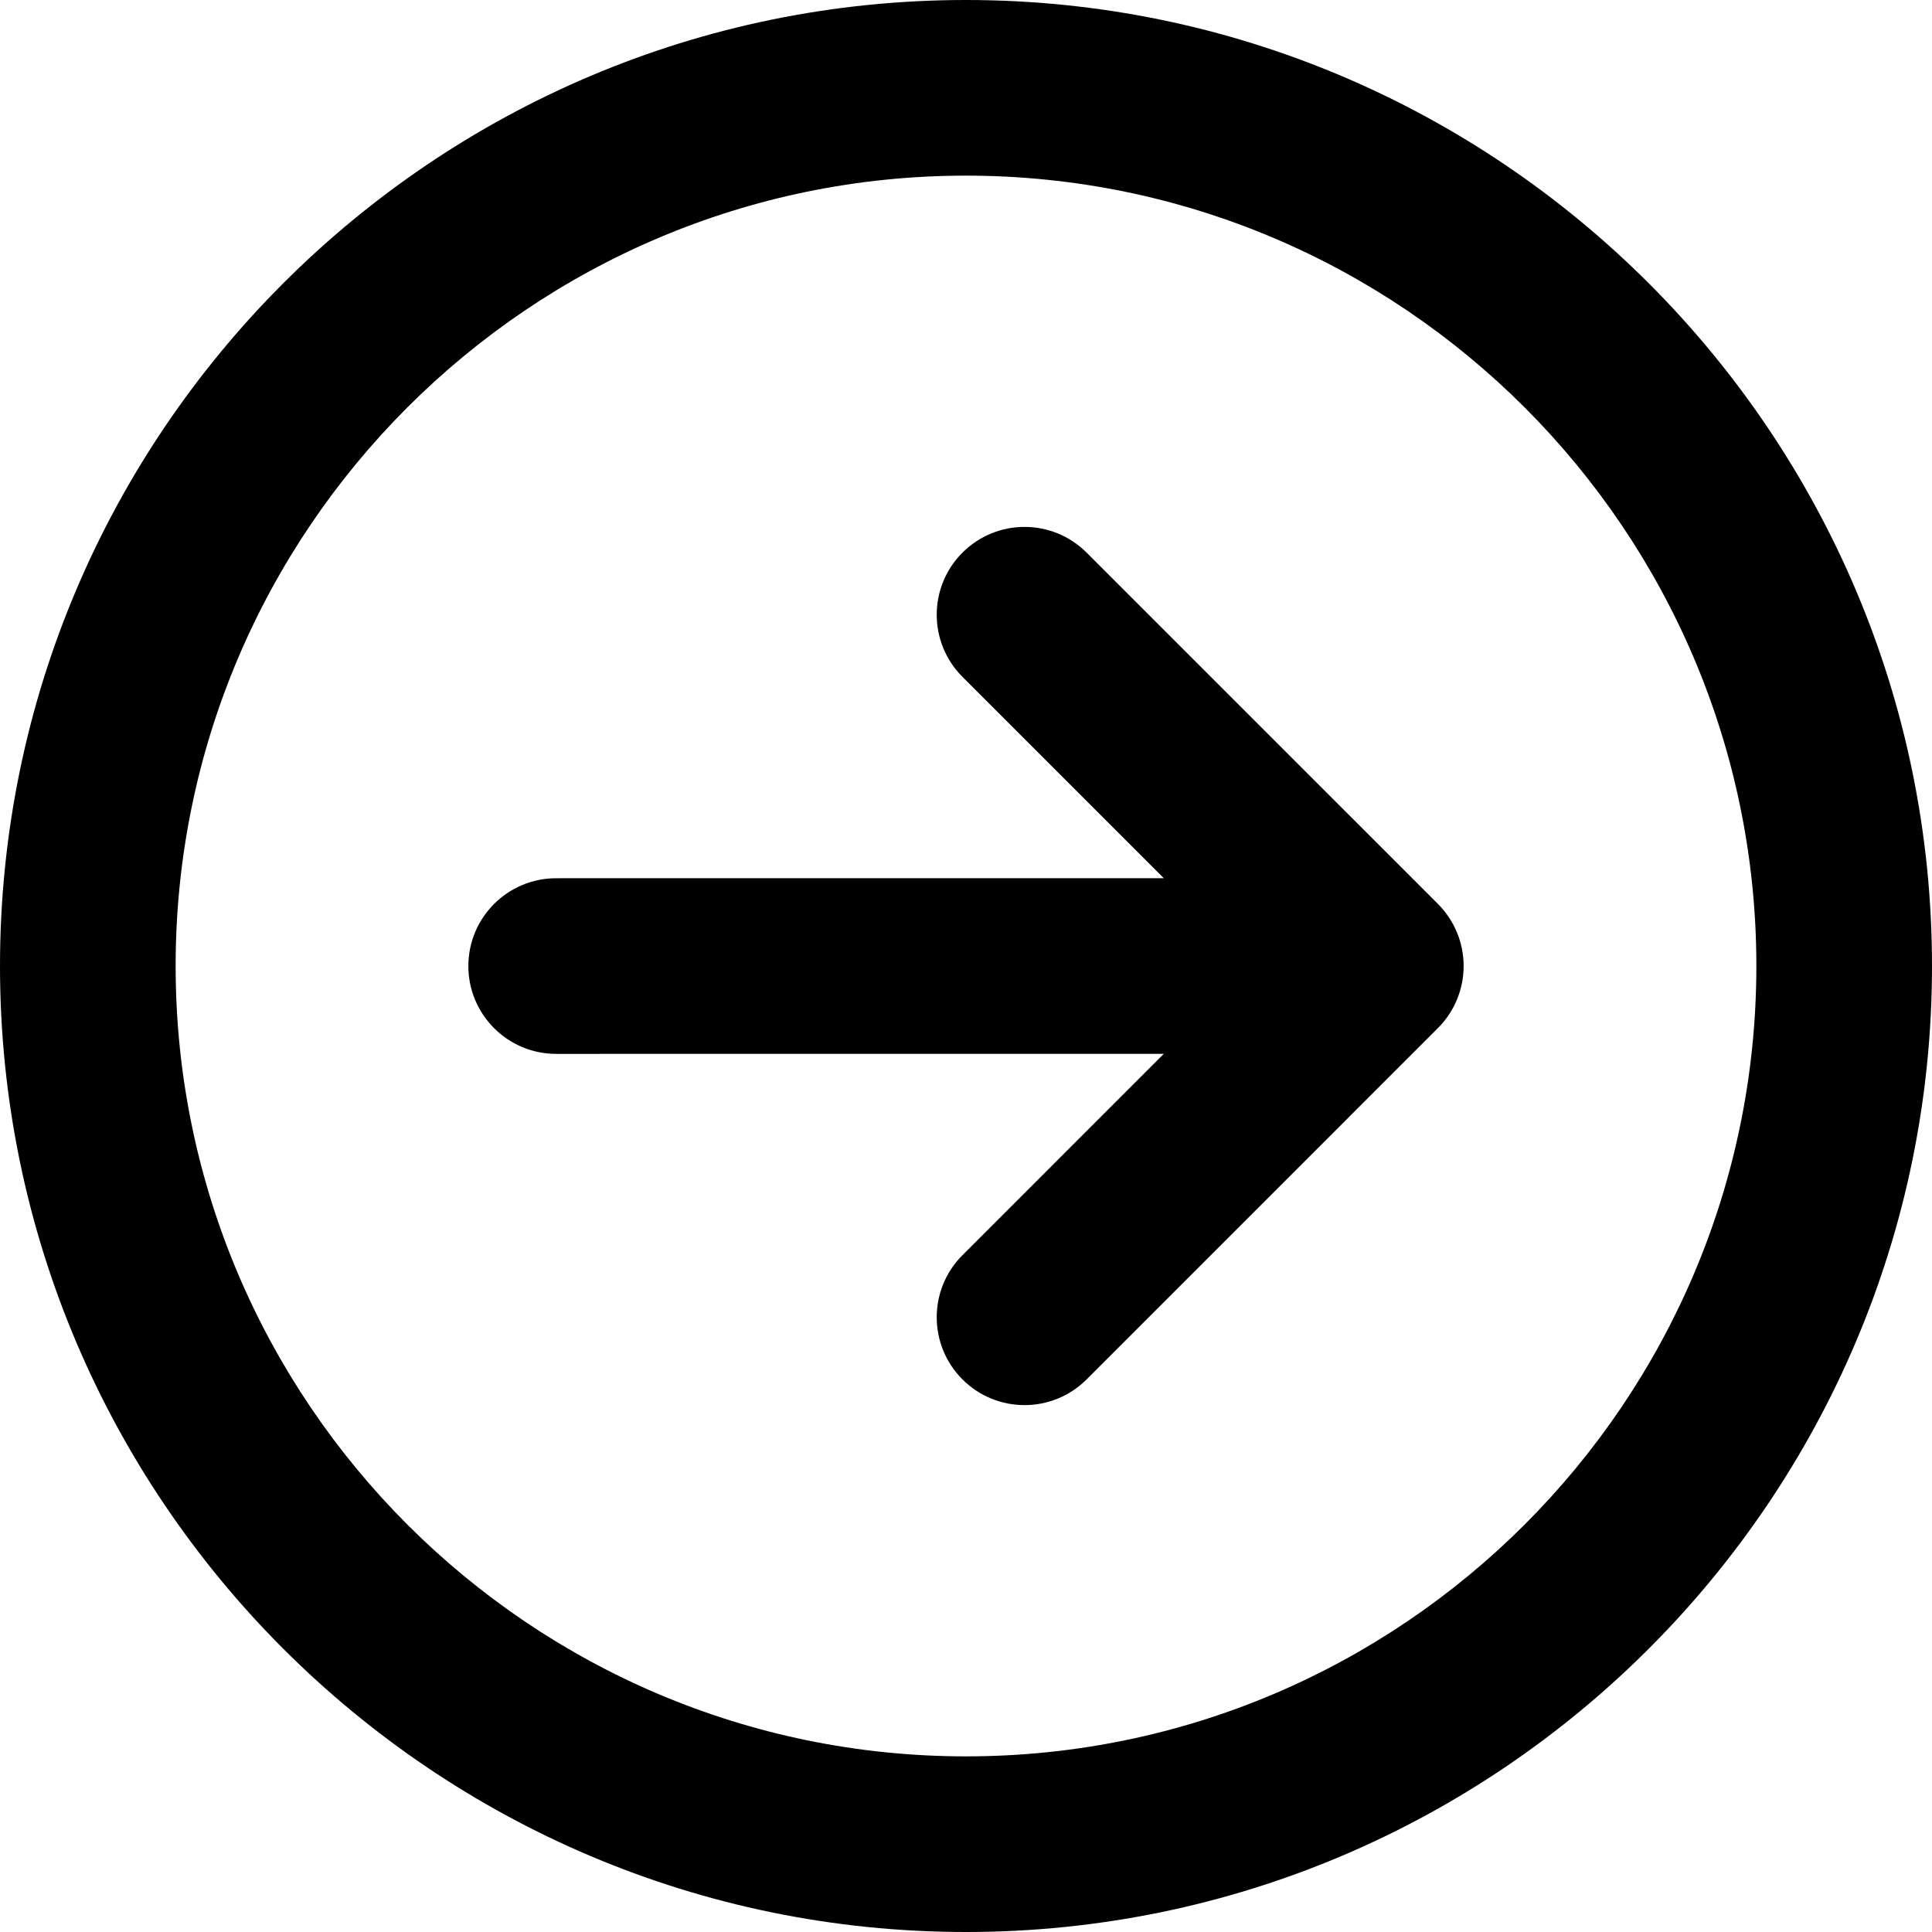
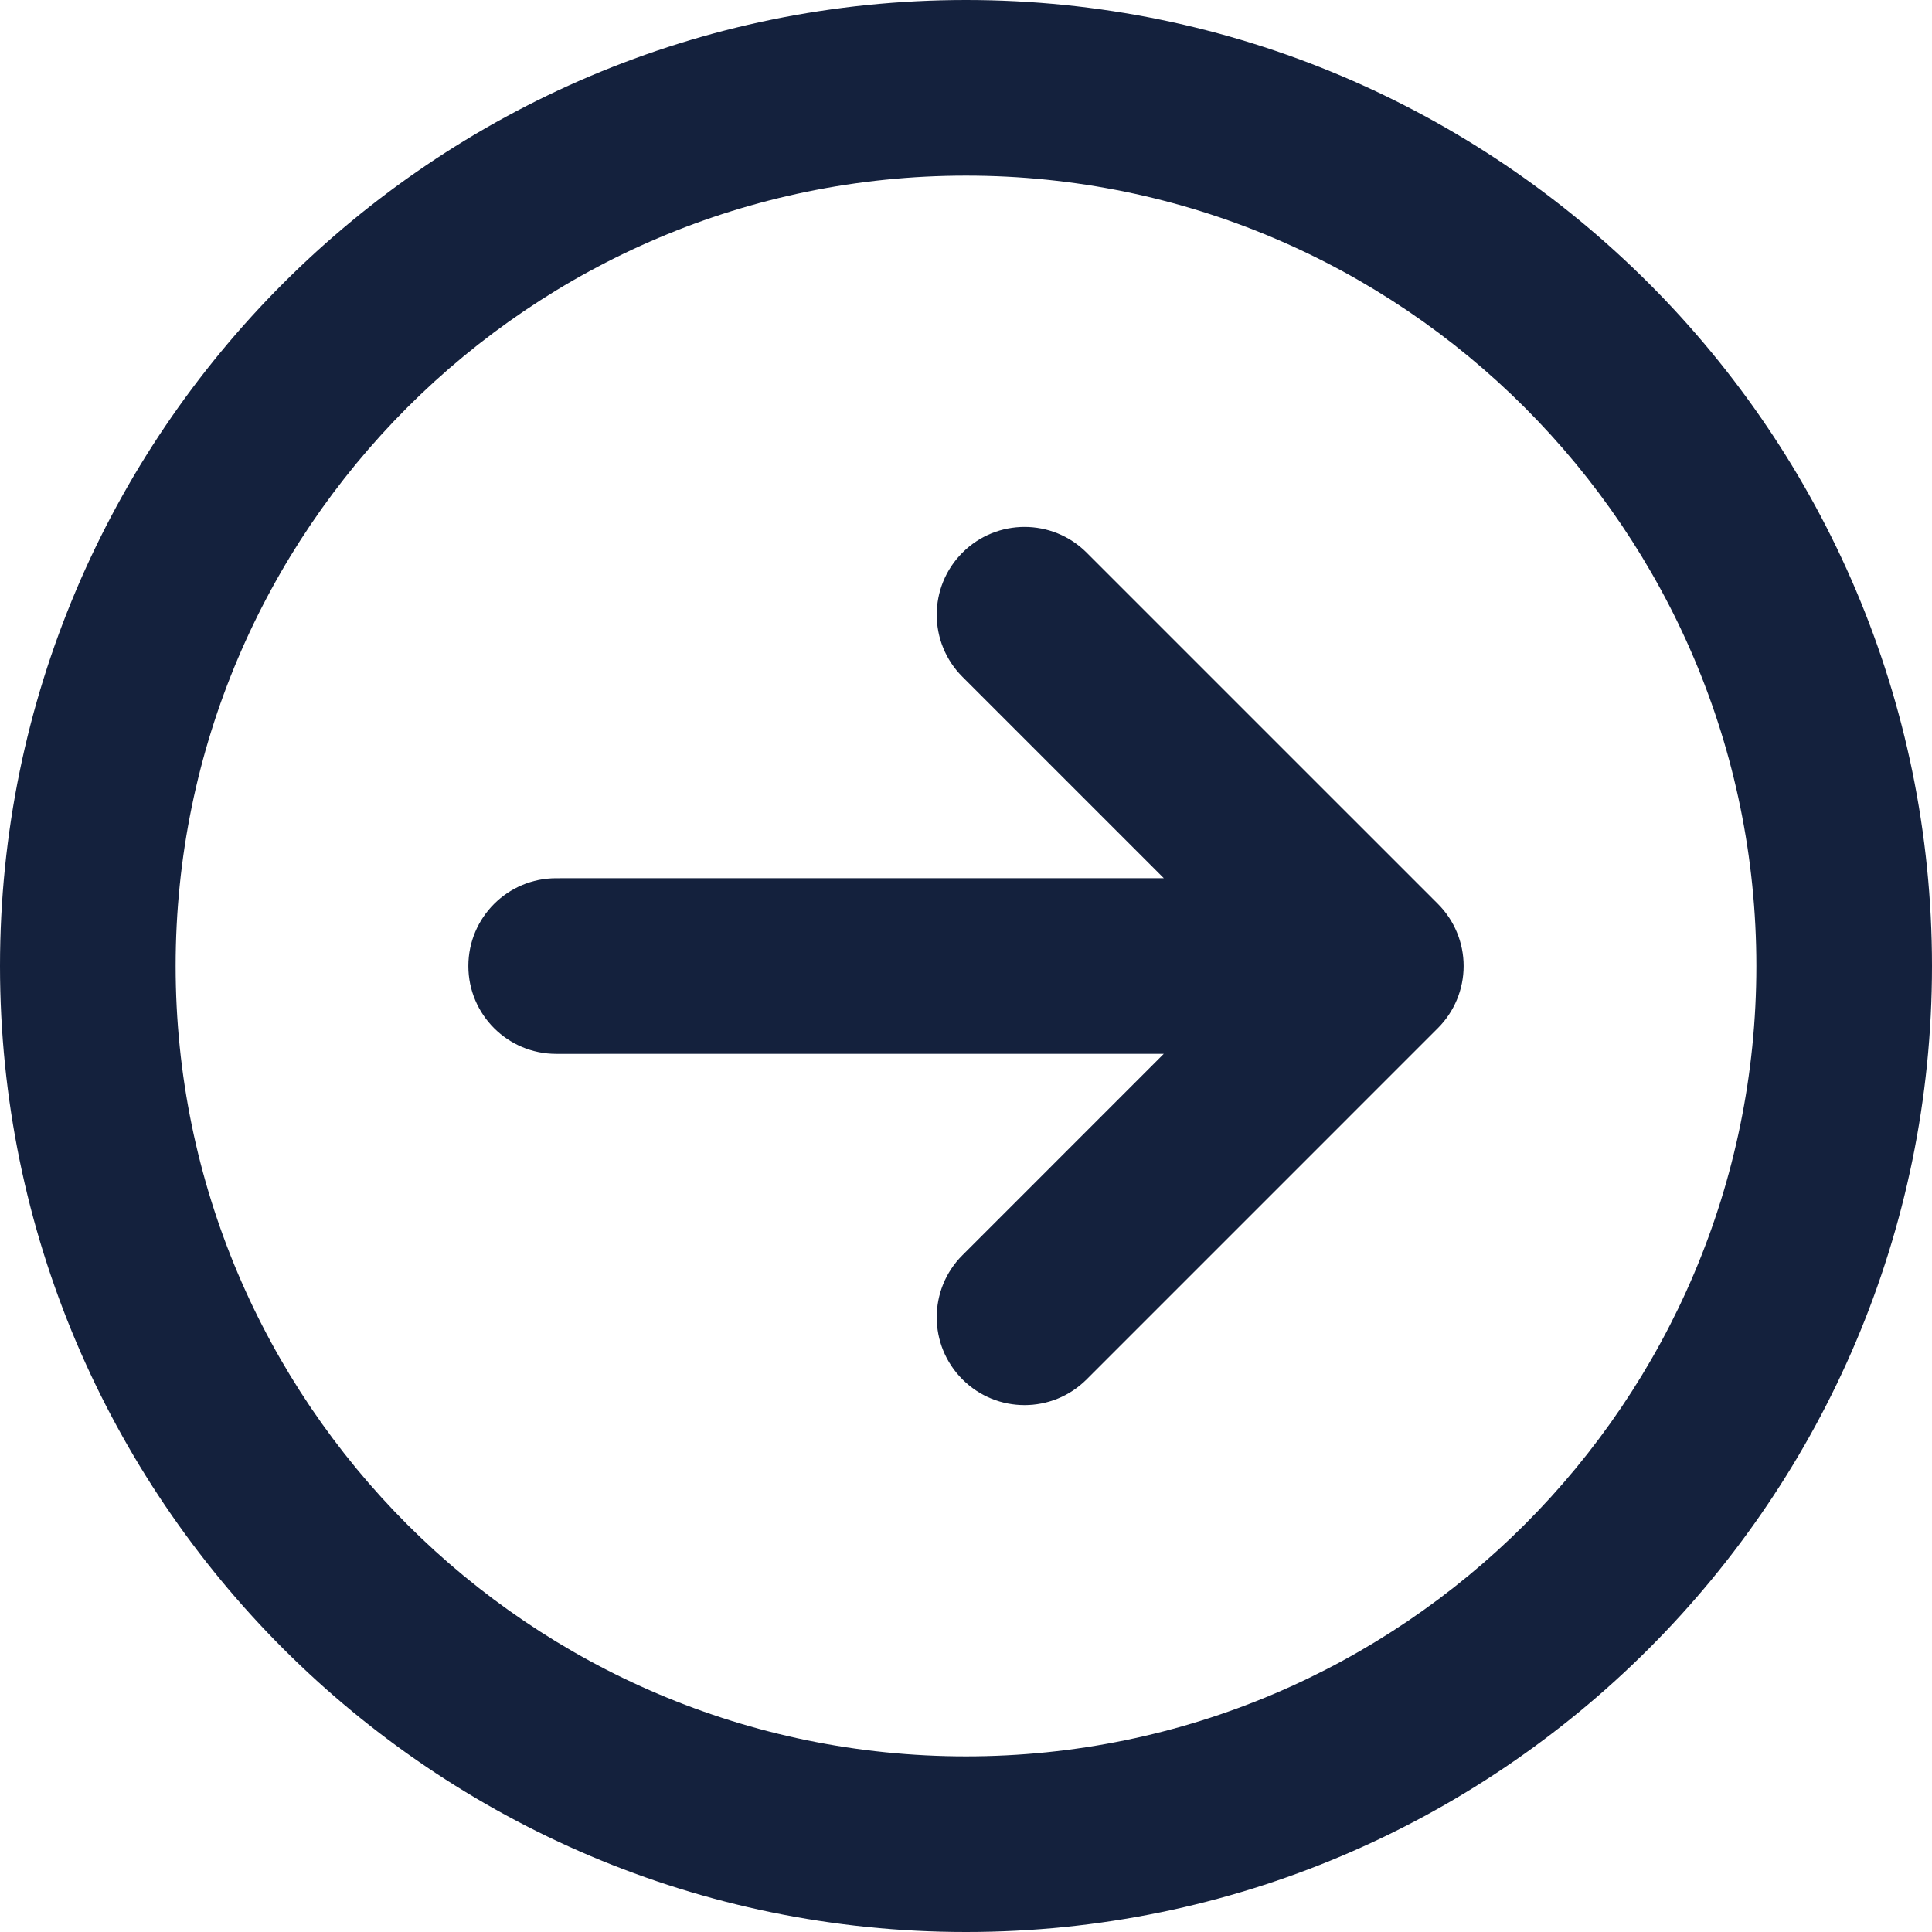
- <svg xmlns="http://www.w3.org/2000/svg" version="1.1" id="Capa_1" x="0px" y="0px" viewBox="0 0 330 330" style="enable-background:new 0 0 330 330;" xml:space="preserve">
-   <g>
-     <path d="M165,0C74.019,0,0,74.02,0,165.001C0,255.981,74.019,330,165,330s165-74.019,165-164.999C330,74.02,255.981,0,165,0z    M165,300c-74.44,0-135-60.561-135-134.999C30,90.562,90.56,30,165,30s135,60.562,135,135.001C300,239.439,239.439,300,165,300z" />
-     <path d="M185.606,94.395c-5.857-5.857-15.355-5.857-21.213,0c-5.858,5.857-5.858,15.355,0,21.213l34.395,34.395l-103.79,0.006   c-8.284,0-15,6.717-14.999,15.001c0,8.284,6.717,14.999,15.001,14.999l103.784-0.006l-34.392,34.393   c-5.858,5.857-5.858,15.355,0,21.213c2.929,2.929,6.767,4.394,10.606,4.394c3.839,0,7.678-1.465,10.606-4.394l60-60.001   C248.42,172.793,250,168.979,250,165s-1.581-7.794-4.394-10.606L185.606,94.395z" />
+ <svg xmlns="http://www.w3.org/2000/svg" id="SvgjsSvg1001" width="288" height="288" version="1.1">
+   <defs id="SvgjsDefs1002" />
+   <g id="SvgjsG1008">
+     <svg enable-background="new 0 0 330 330" viewBox="0 0 330 330" width="288" height="288">
+       <path d="M165,0C74.019,0,0,74.02,0,165.001C0,255.981,74.019,330,165,330s165-74.019,165-164.999C330,74.02,255.981,0,165,0z    M165,300c-74.44,0-135-60.561-135-134.999C30,90.562,90.56,30,165,30s135,60.562,135,135.001C300,239.439,239.439,300,165,300z" fill="#14213d" class="color000 svgShape" />
+       <path d="M185.606,94.395c-5.857-5.857-15.355-5.857-21.213,0c-5.858,5.857-5.858,15.355,0,21.213l34.395,34.395l-103.79,0.006   c-8.284,0-15,6.717-14.999,15.001c0,8.284,6.717,14.999,15.001,14.999l103.784-0.006l-34.392,34.393   c-5.858,5.857-5.858,15.355,0,21.213c2.929,2.929,6.767,4.394,10.606,4.394c3.839,0,7.678-1.465,10.606-4.394l60-60.001   C248.42,172.793,250,168.979,250,165s-1.581-7.794-4.394-10.606L185.606,94.395z" fill="#14213d" class="color000 svgShape" />
+     </svg>
  </g>
-   <g>
- </g>
-   <g>
- </g>
-   <g>
- </g>
-   <g>
- </g>
-   <g>
- </g>
-   <g>
- </g>
-   <g>
- </g>
-   <g>
- </g>
-   <g>
- </g>
-   <g>
- </g>
-   <g>
- </g>
-   <g>
- </g>
-   <g>
- </g>
-   <g>
- </g>
-   <g>
- </g>
</svg>
